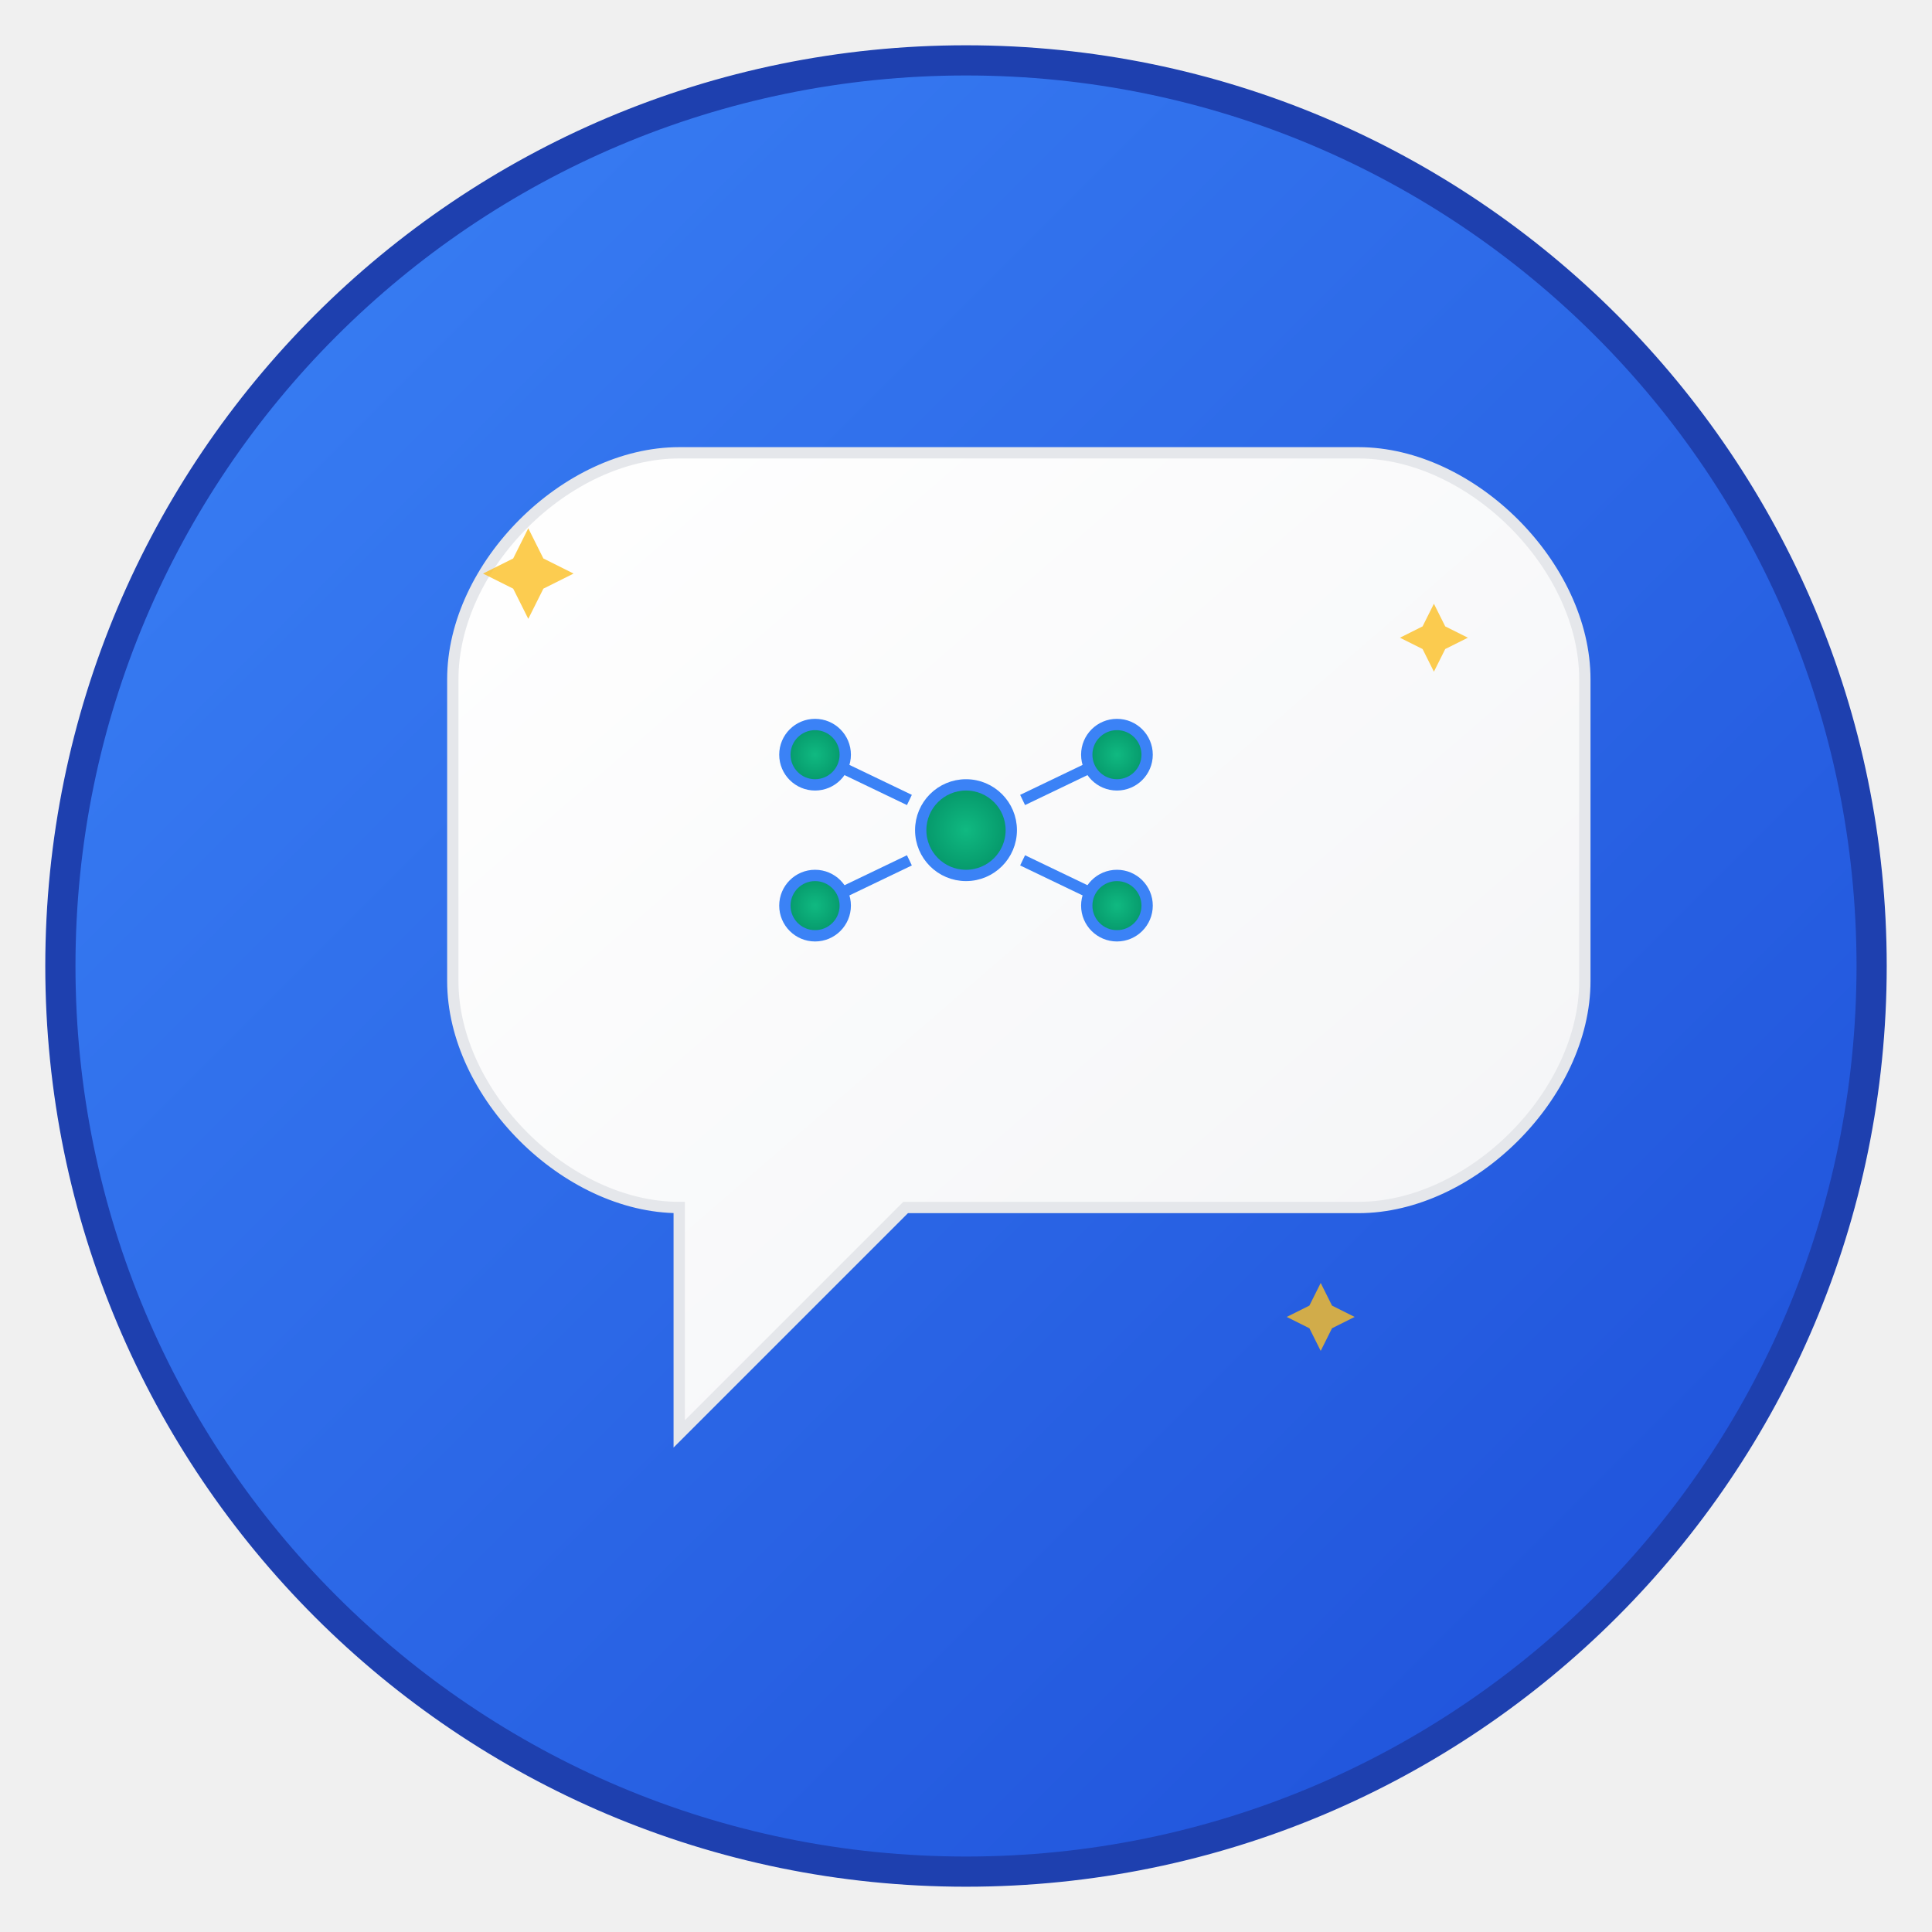
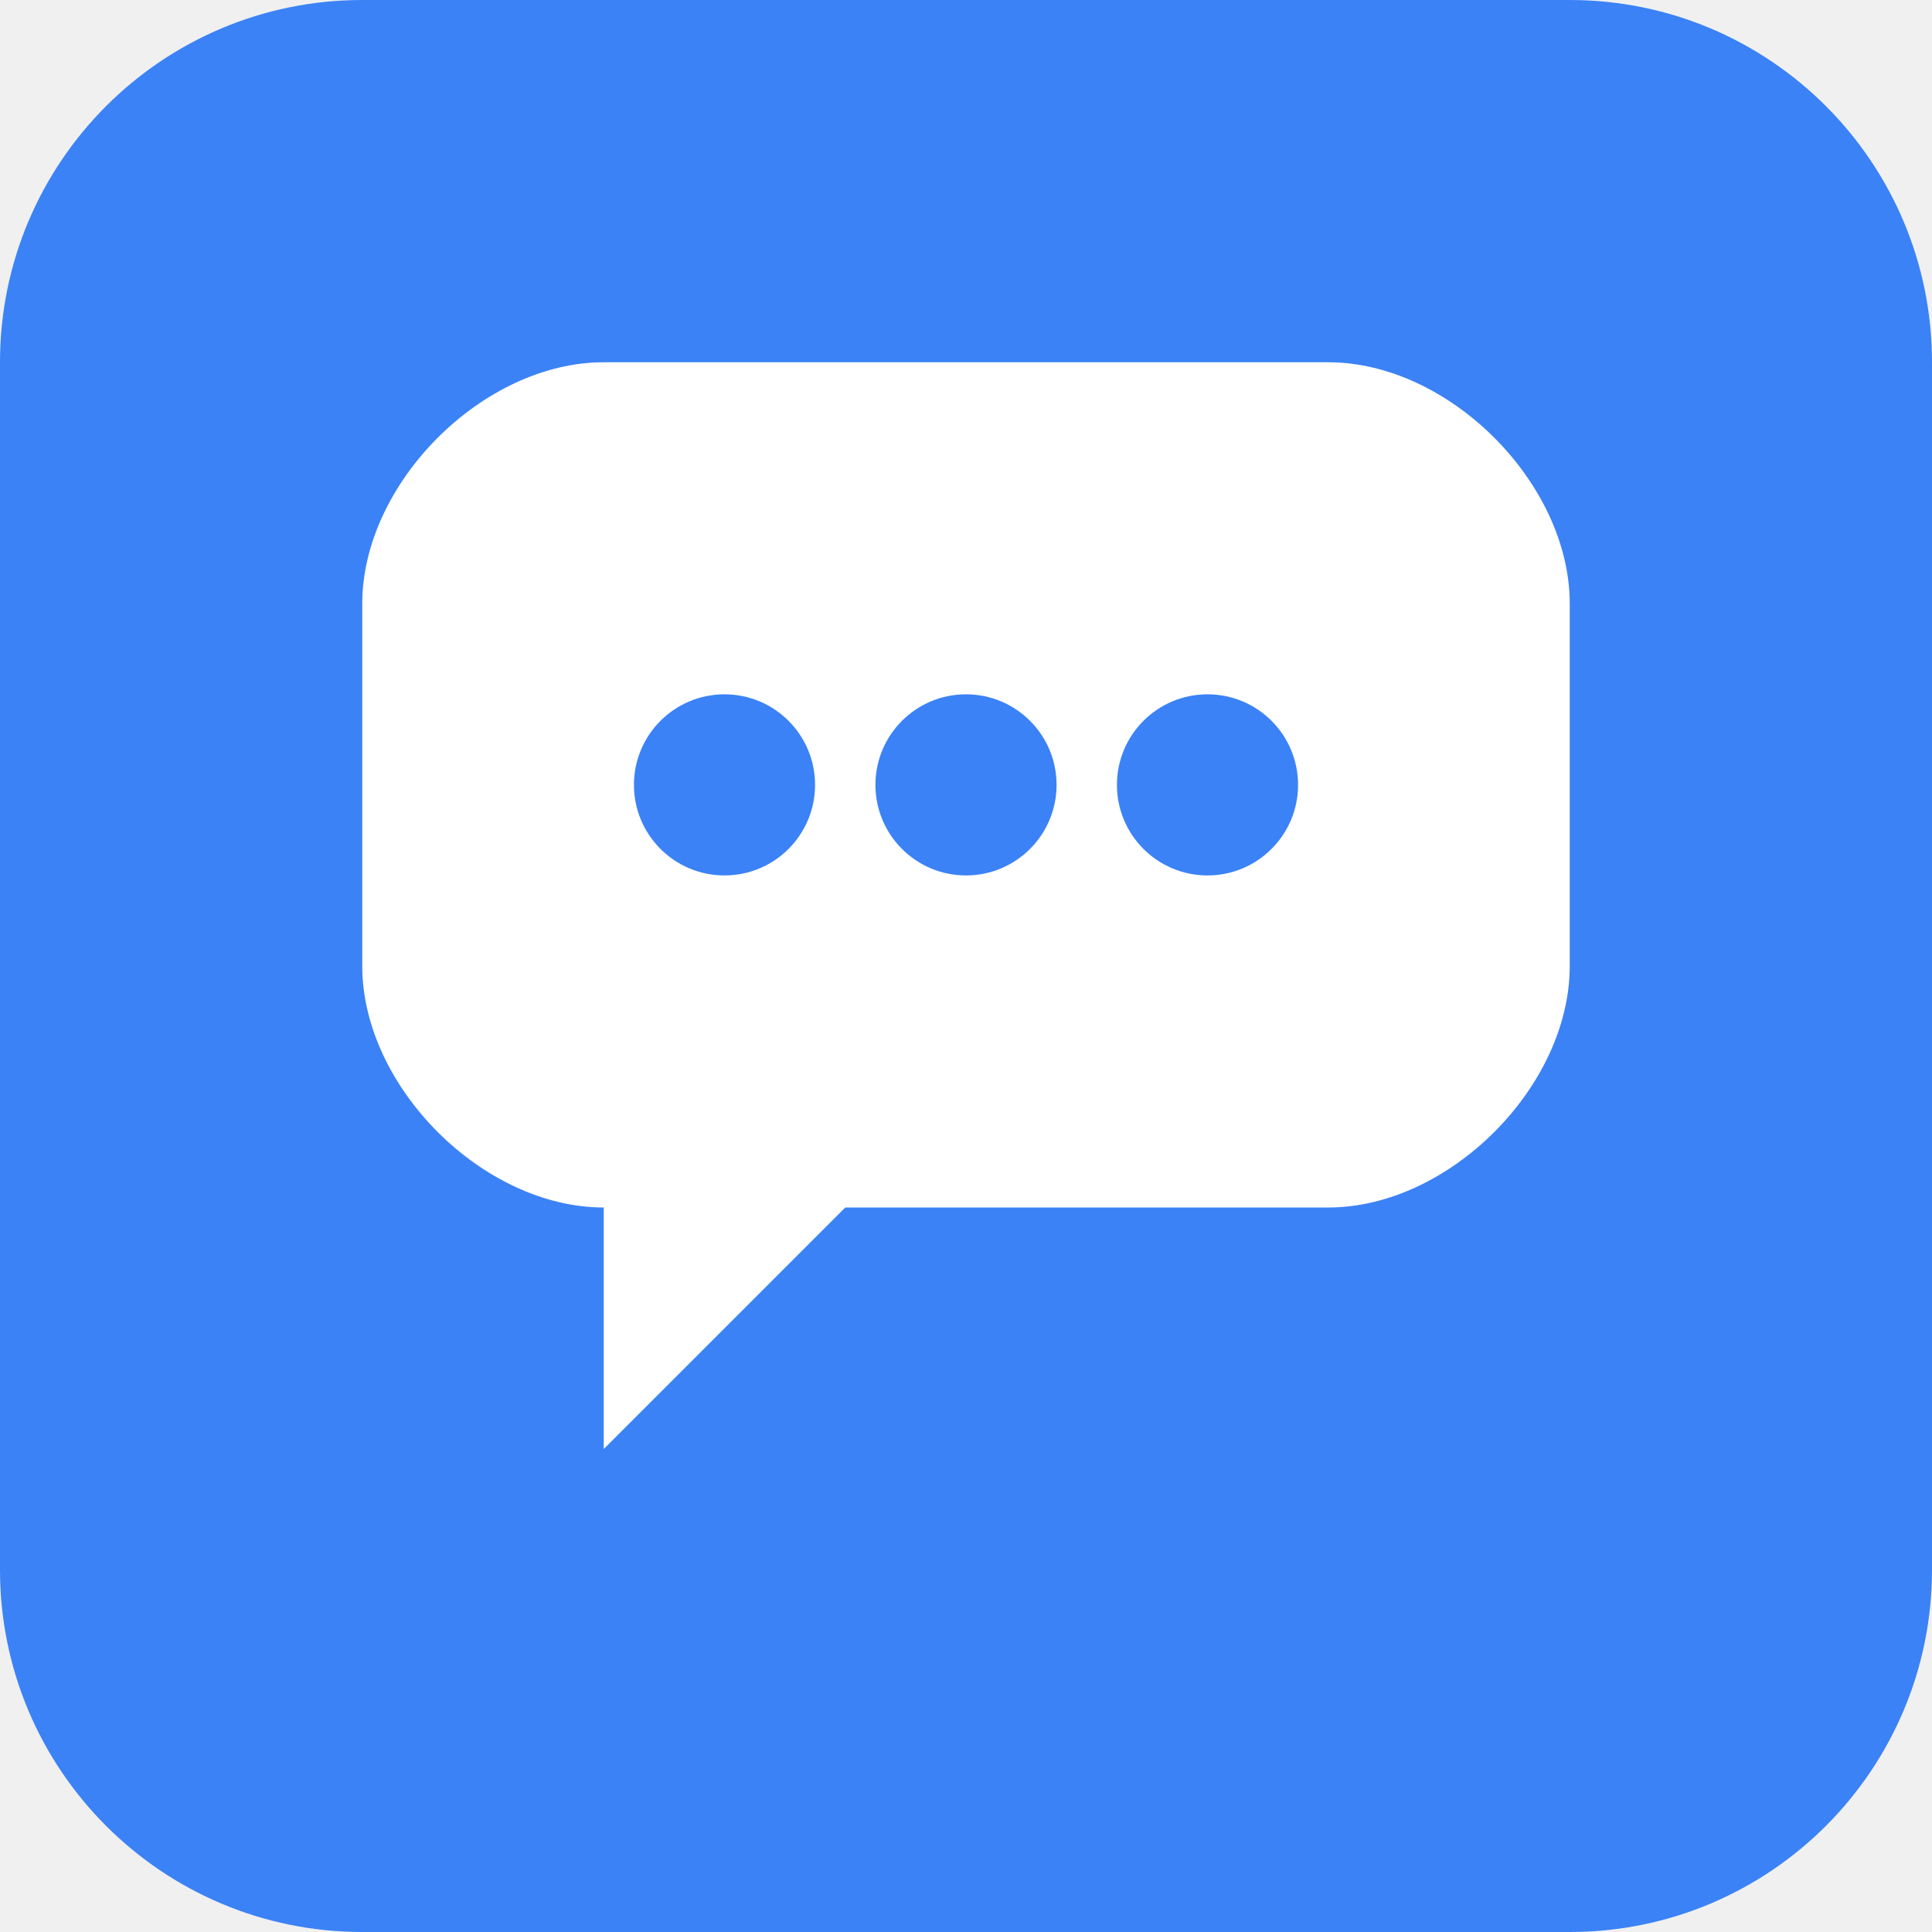
- <svg xmlns="http://www.w3.org/2000/svg" viewBox="0 0 512 512">
-   <defs>
-     <linearGradient id="bg" x1="0%" y1="0%" x2="100%" y2="100%">
-       <stop offset="0%" style="stop-color:#3b82f6;stop-opacity:1" />
-       <stop offset="100%" style="stop-color:#1d4ed8;stop-opacity:1" />
-     </linearGradient>
-     <linearGradient id="chat" x1="0%" y1="0%" x2="100%" y2="100%">
-       <stop offset="0%" style="stop-color:#ffffff;stop-opacity:1" />
-       <stop offset="100%" style="stop-color:#f3f4f6;stop-opacity:1" />
-     </linearGradient>
-     <radialGradient id="ai" cx="50%" cy="50%" r="50%">
-       <stop offset="0%" style="stop-color:#10b981;stop-opacity:1" />
-       <stop offset="100%" style="stop-color:#059669;stop-opacity:1" />
-     </radialGradient>
-   </defs>
-   <circle cx="256" cy="256" r="240" fill="url(#bg)" stroke="#1e40af" stroke-width="8" />
-   <path d="M120 180 C120 150 150 120 180 120 L360 120 C390 120 420 150 420 180 L420 260 C420 290 390 320 360 320 L240 320 L180 380 L180 320 C150 320 120 290 120 260 Z" fill="url(#chat)" stroke="#e5e7eb" stroke-width="3" />
-   <g transform="translate(256,220)" stroke="#3b82f6" stroke-width="3" fill="none">
-     <circle cx="0" cy="0" r="12" fill="url(#ai)" />
-     <line x1="-40" y1="-20" x2="-15" y2="-8" />
-     <line x1="40" y1="-20" x2="15" y2="-8" />
-     <line x1="-40" y1="20" x2="-15" y2="8" />
-     <line x1="40" y1="20" x2="15" y2="8" />
-     <circle cx="-40" cy="-20" r="8" fill="url(#ai)" />
-     <circle cx="40" cy="-20" r="8" fill="url(#ai)" />
-     <circle cx="-40" cy="20" r="8" fill="url(#ai)" />
-     <circle cx="40" cy="20" r="8" fill="url(#ai)" />
-   </g>
-   <g fill="#fbbf24" opacity="0.8">
-     <polygon points="140,140 144,148 152,152 144,156 140,164 136,156 128,152 136,148" />
-     <polygon points="380,160 383,166 389,169 383,172 380,178 377,172 371,169 377,166" />
-     <polygon points="350,340 353,346 359,349 353,352 350,358 347,352 341,349 347,346" />
-   </g>
+ <svg xmlns="http://www.w3.org/2000/svg" viewBox="0 0 32 32">
+   <rect width="32" height="32" rx="6" fill="#3b82f6" />
+   <path d="M6 10 C6 8 8 6 10 6 L22 6 C24 6 26 8 26 10 L26 16 C26 18 24 20 22 20 L14 20 L10 24 L10 20 C8 20 6 18 6 16 Z" fill="#ffffff" />
+   <circle cx="12" cy="13" r="1.5" fill="#3b82f6" />
+   <circle cx="16" cy="13" r="1.5" fill="#3b82f6" />
+   <circle cx="20" cy="13" r="1.5" fill="#3b82f6" />
</svg>
